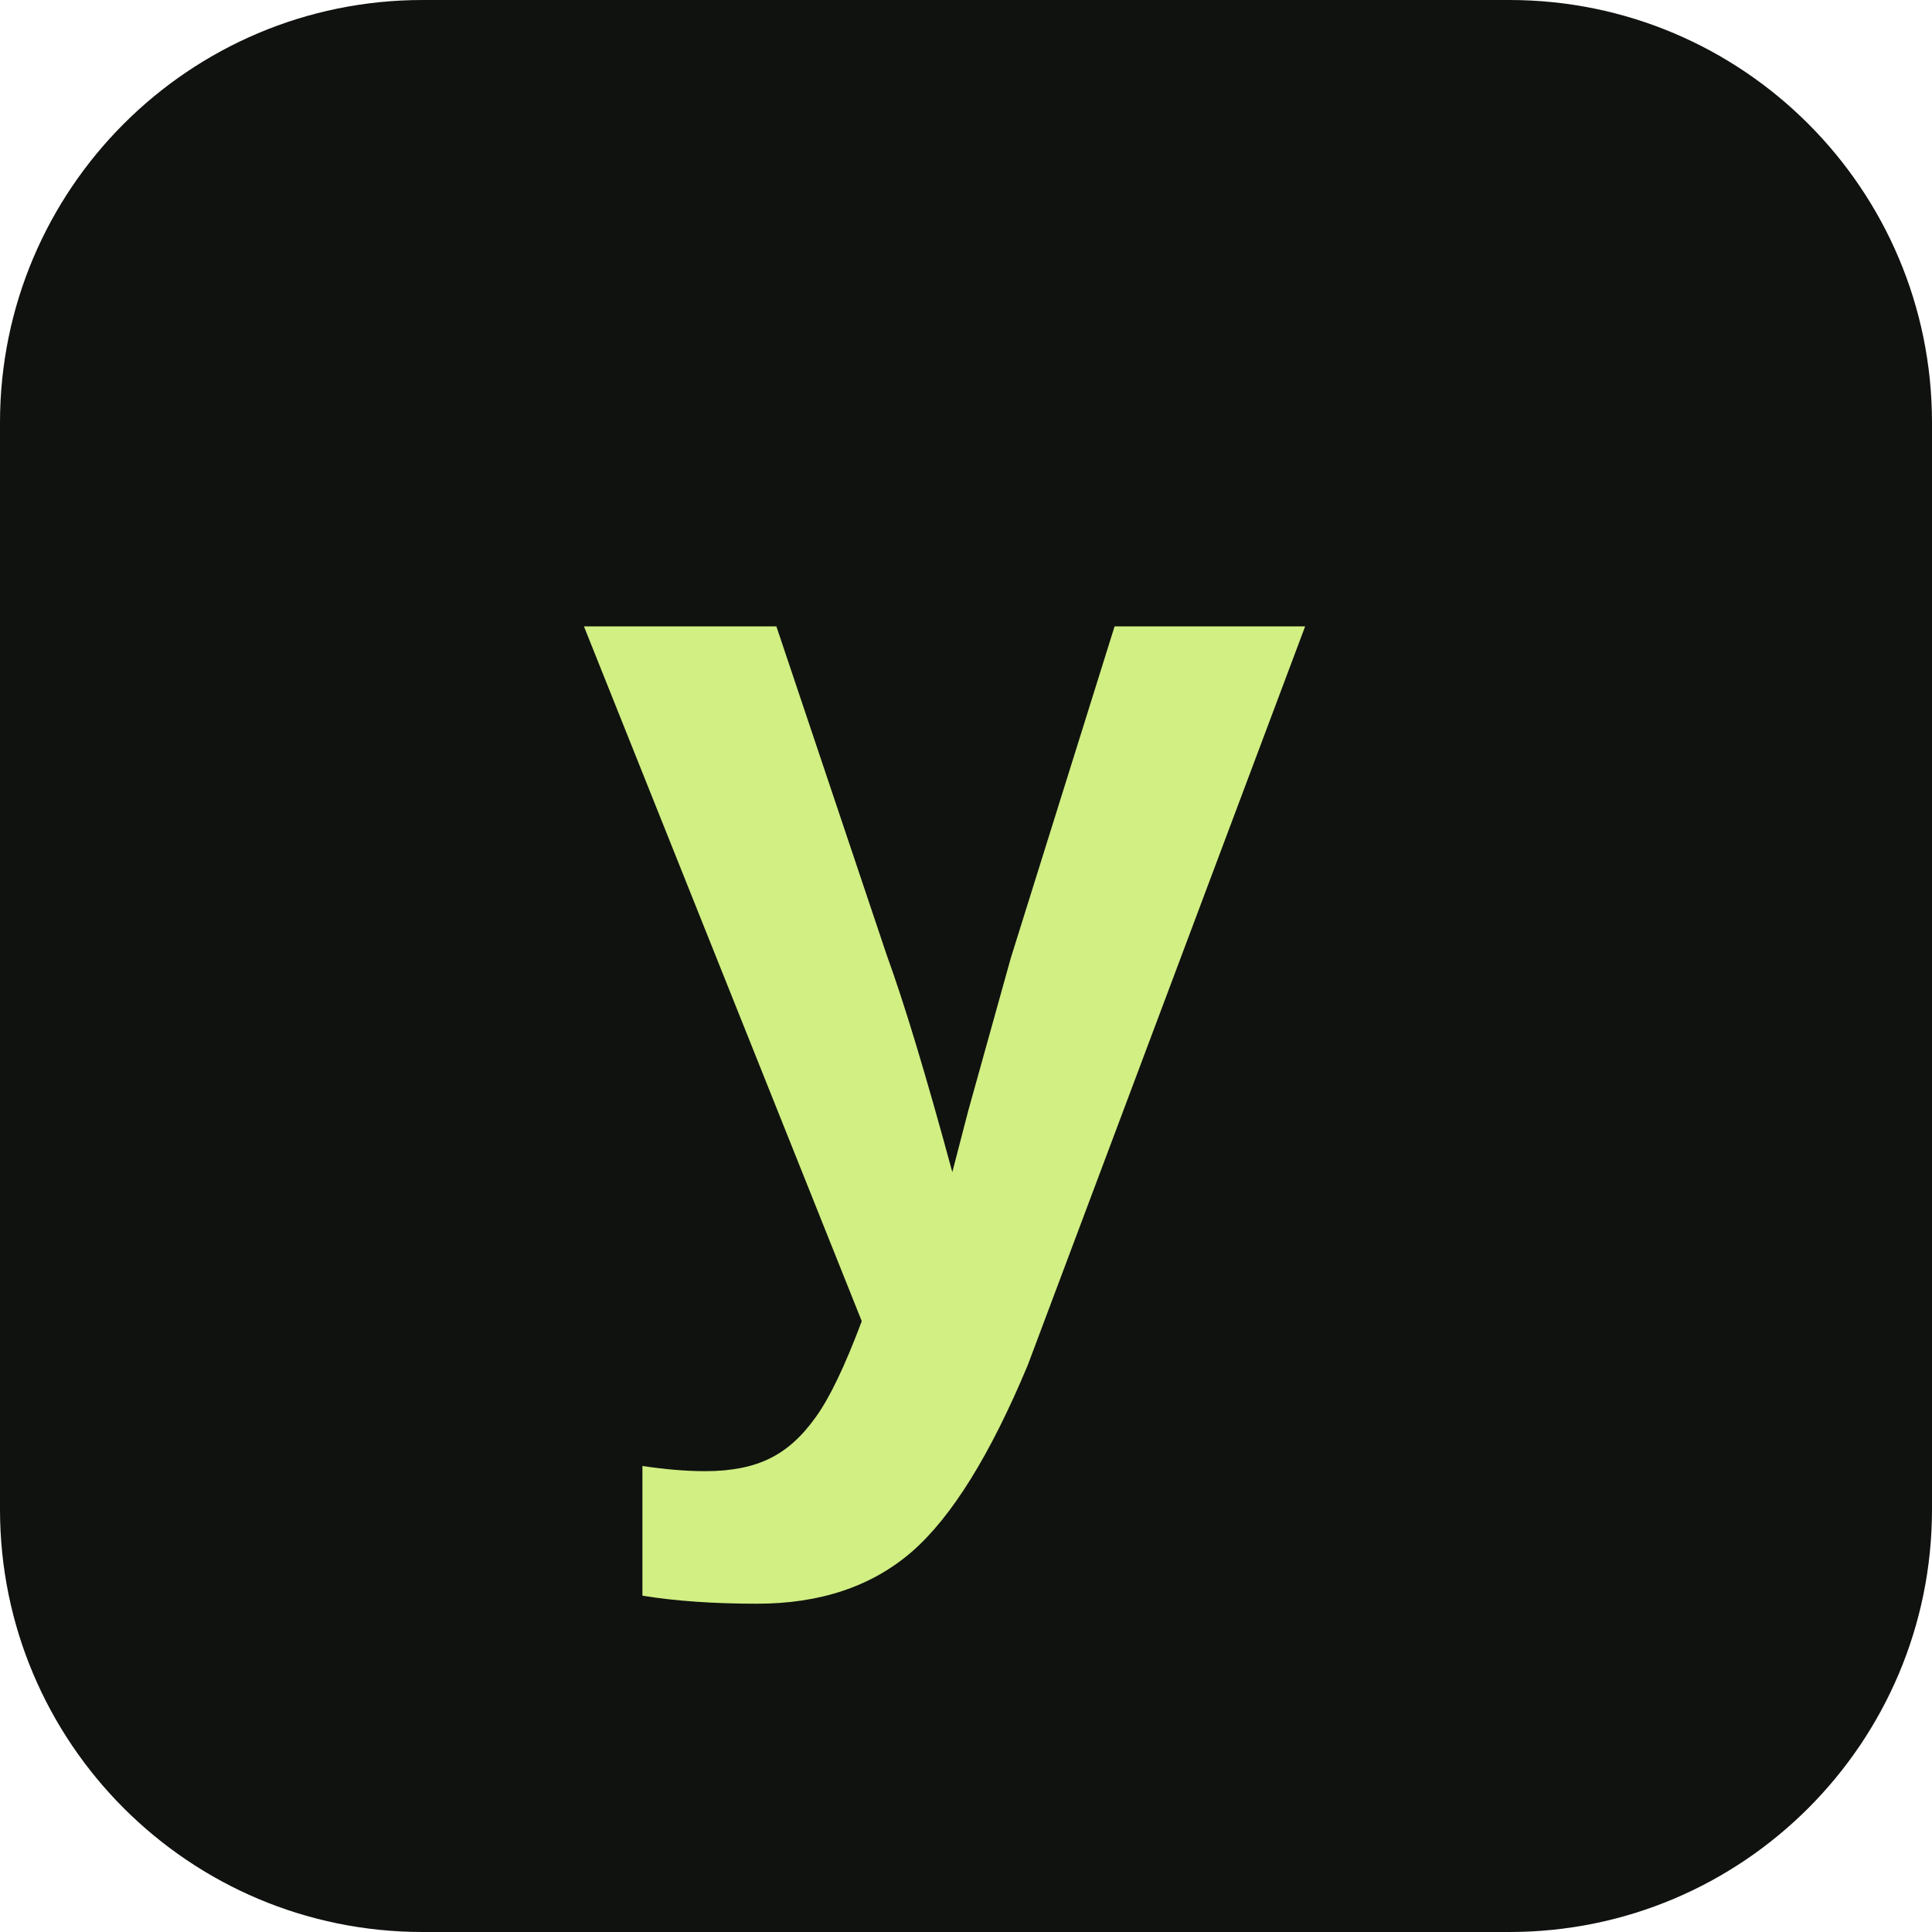
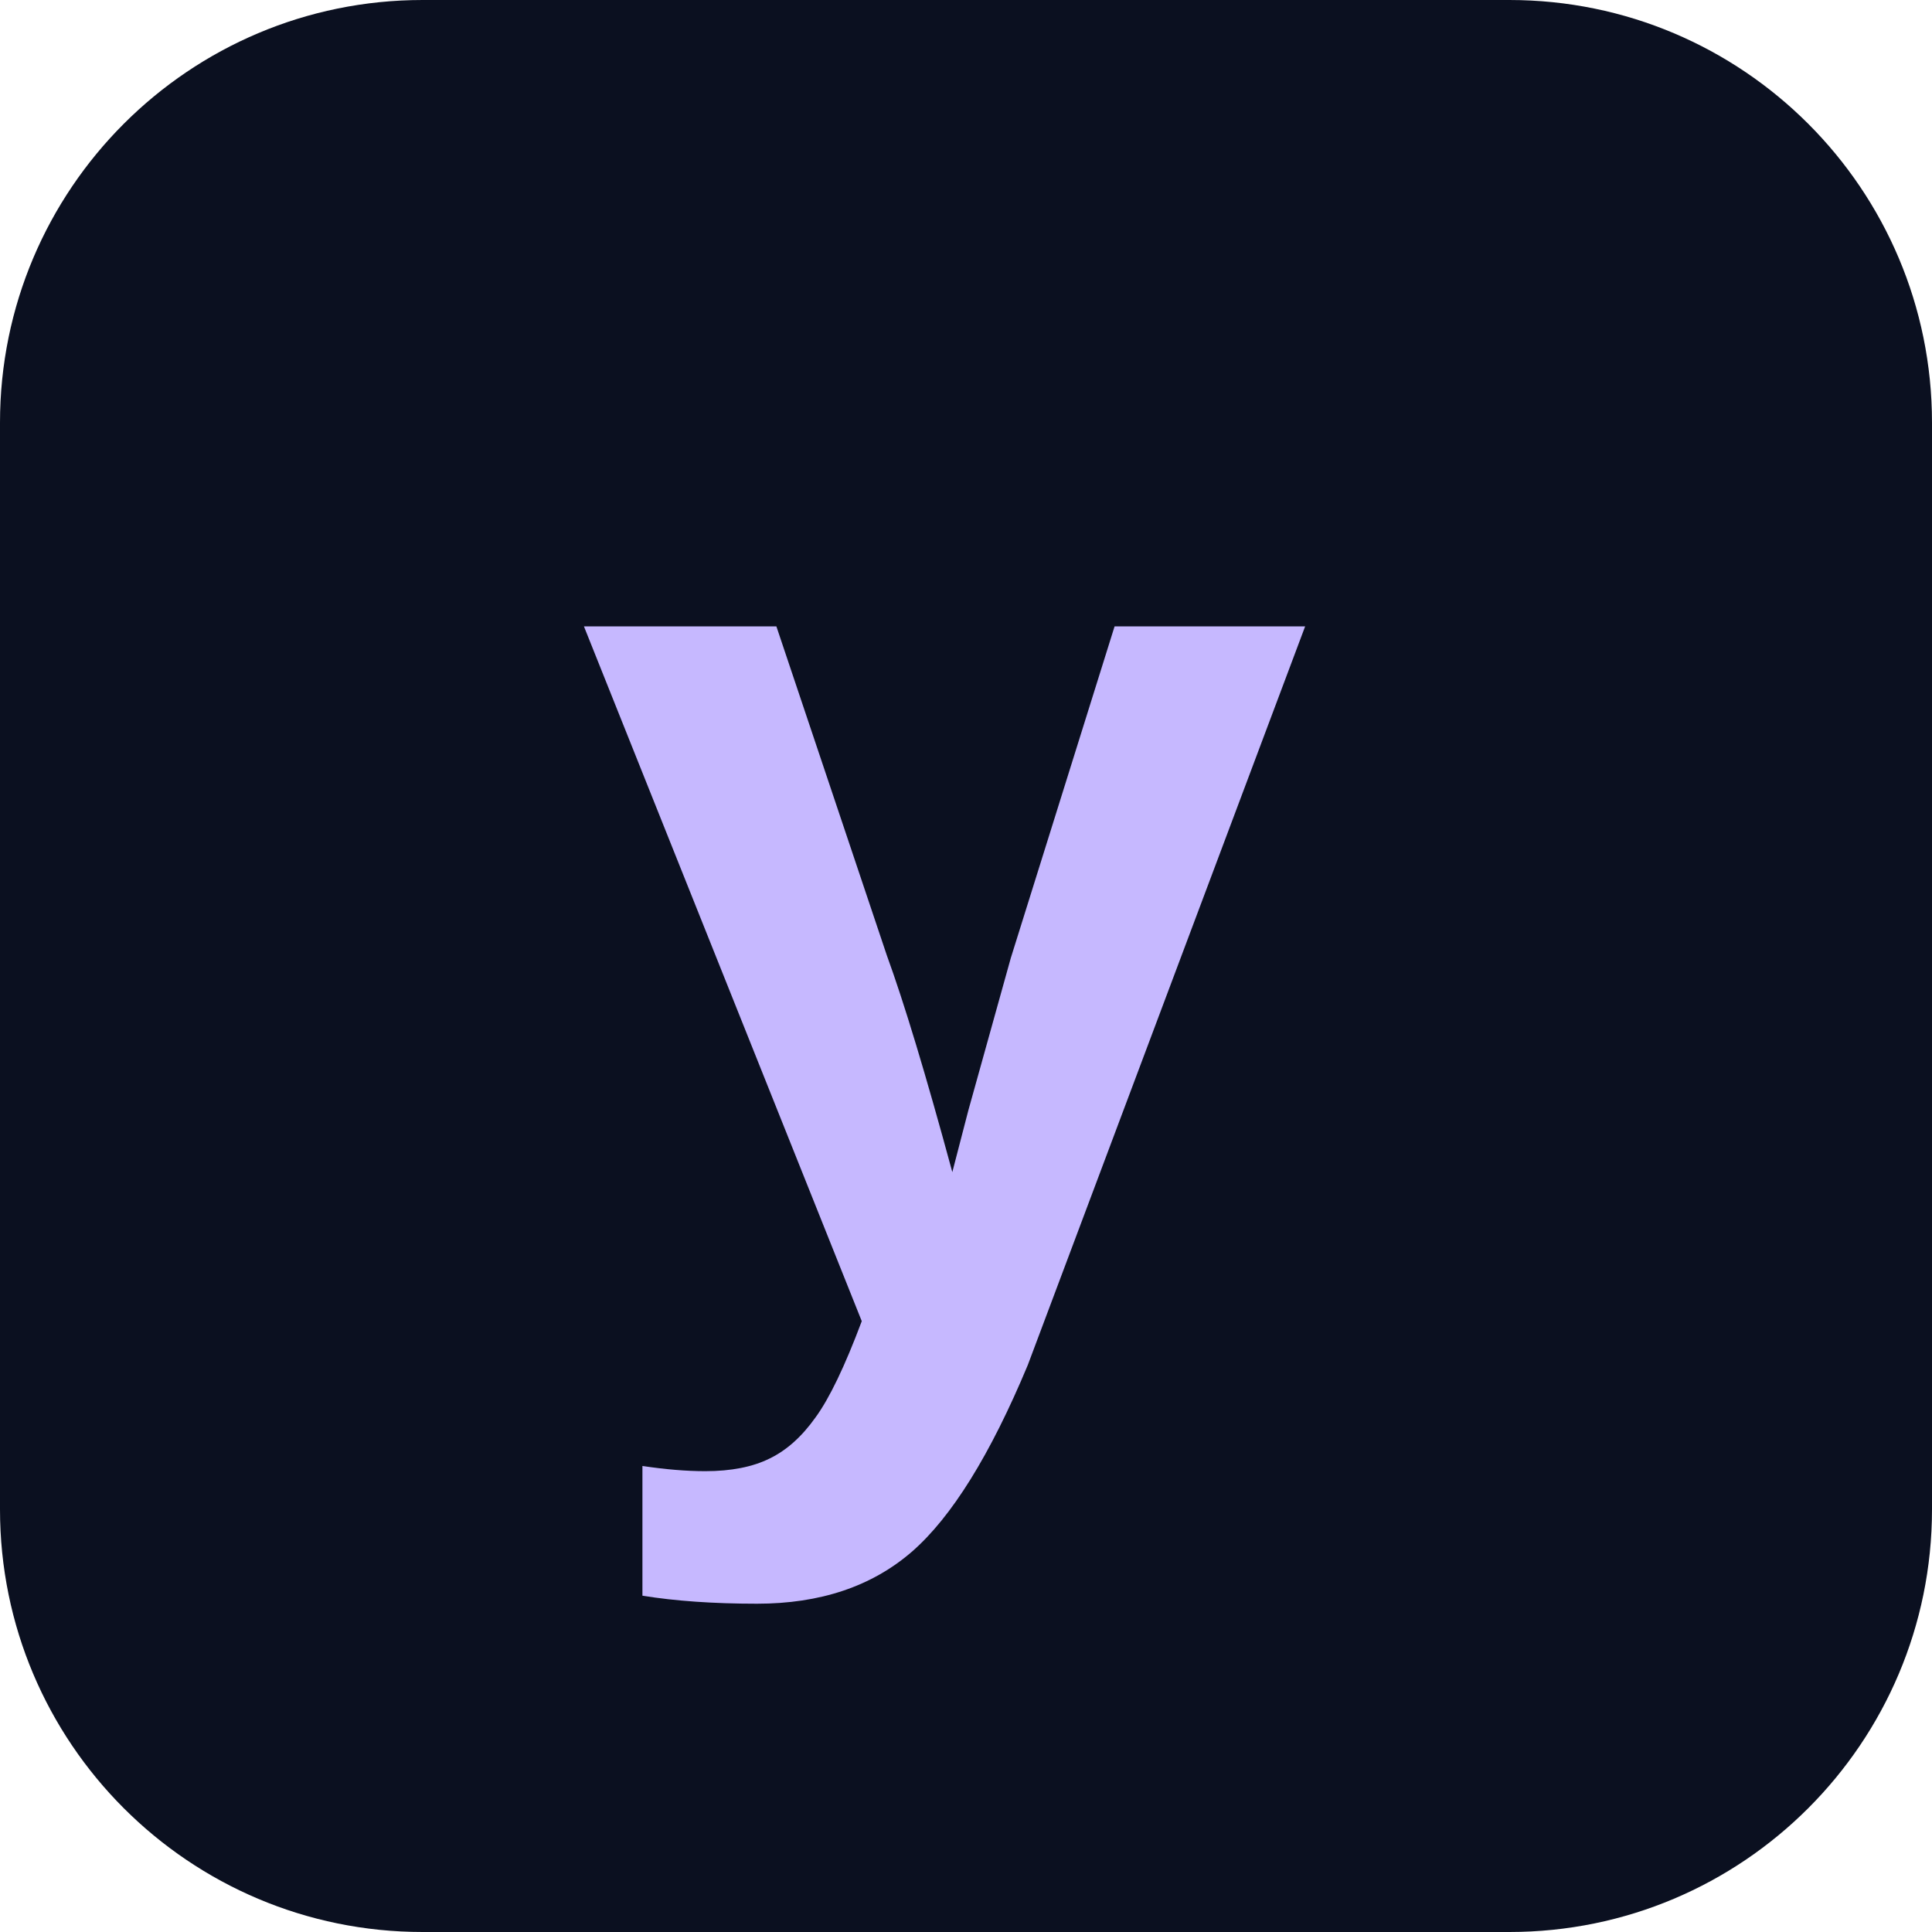
<svg xmlns="http://www.w3.org/2000/svg" viewBox="0 0 64 64">
-   <rect width="64" height="64" rx="14" fill="#10120f" />
-   <text x="19" y="44" fill="#d1ef83" font-family="Arial,sans-serif" font-size="44" font-weight="bold">y</text>
+   <rect width="64" height="64" rx="14" fill="#0b1020" />
+   <text x="19" y="44" fill="#c6b8ff" font-family="Arial,sans-serif" font-size="44" font-weight="bold">y</text>
</svg>
